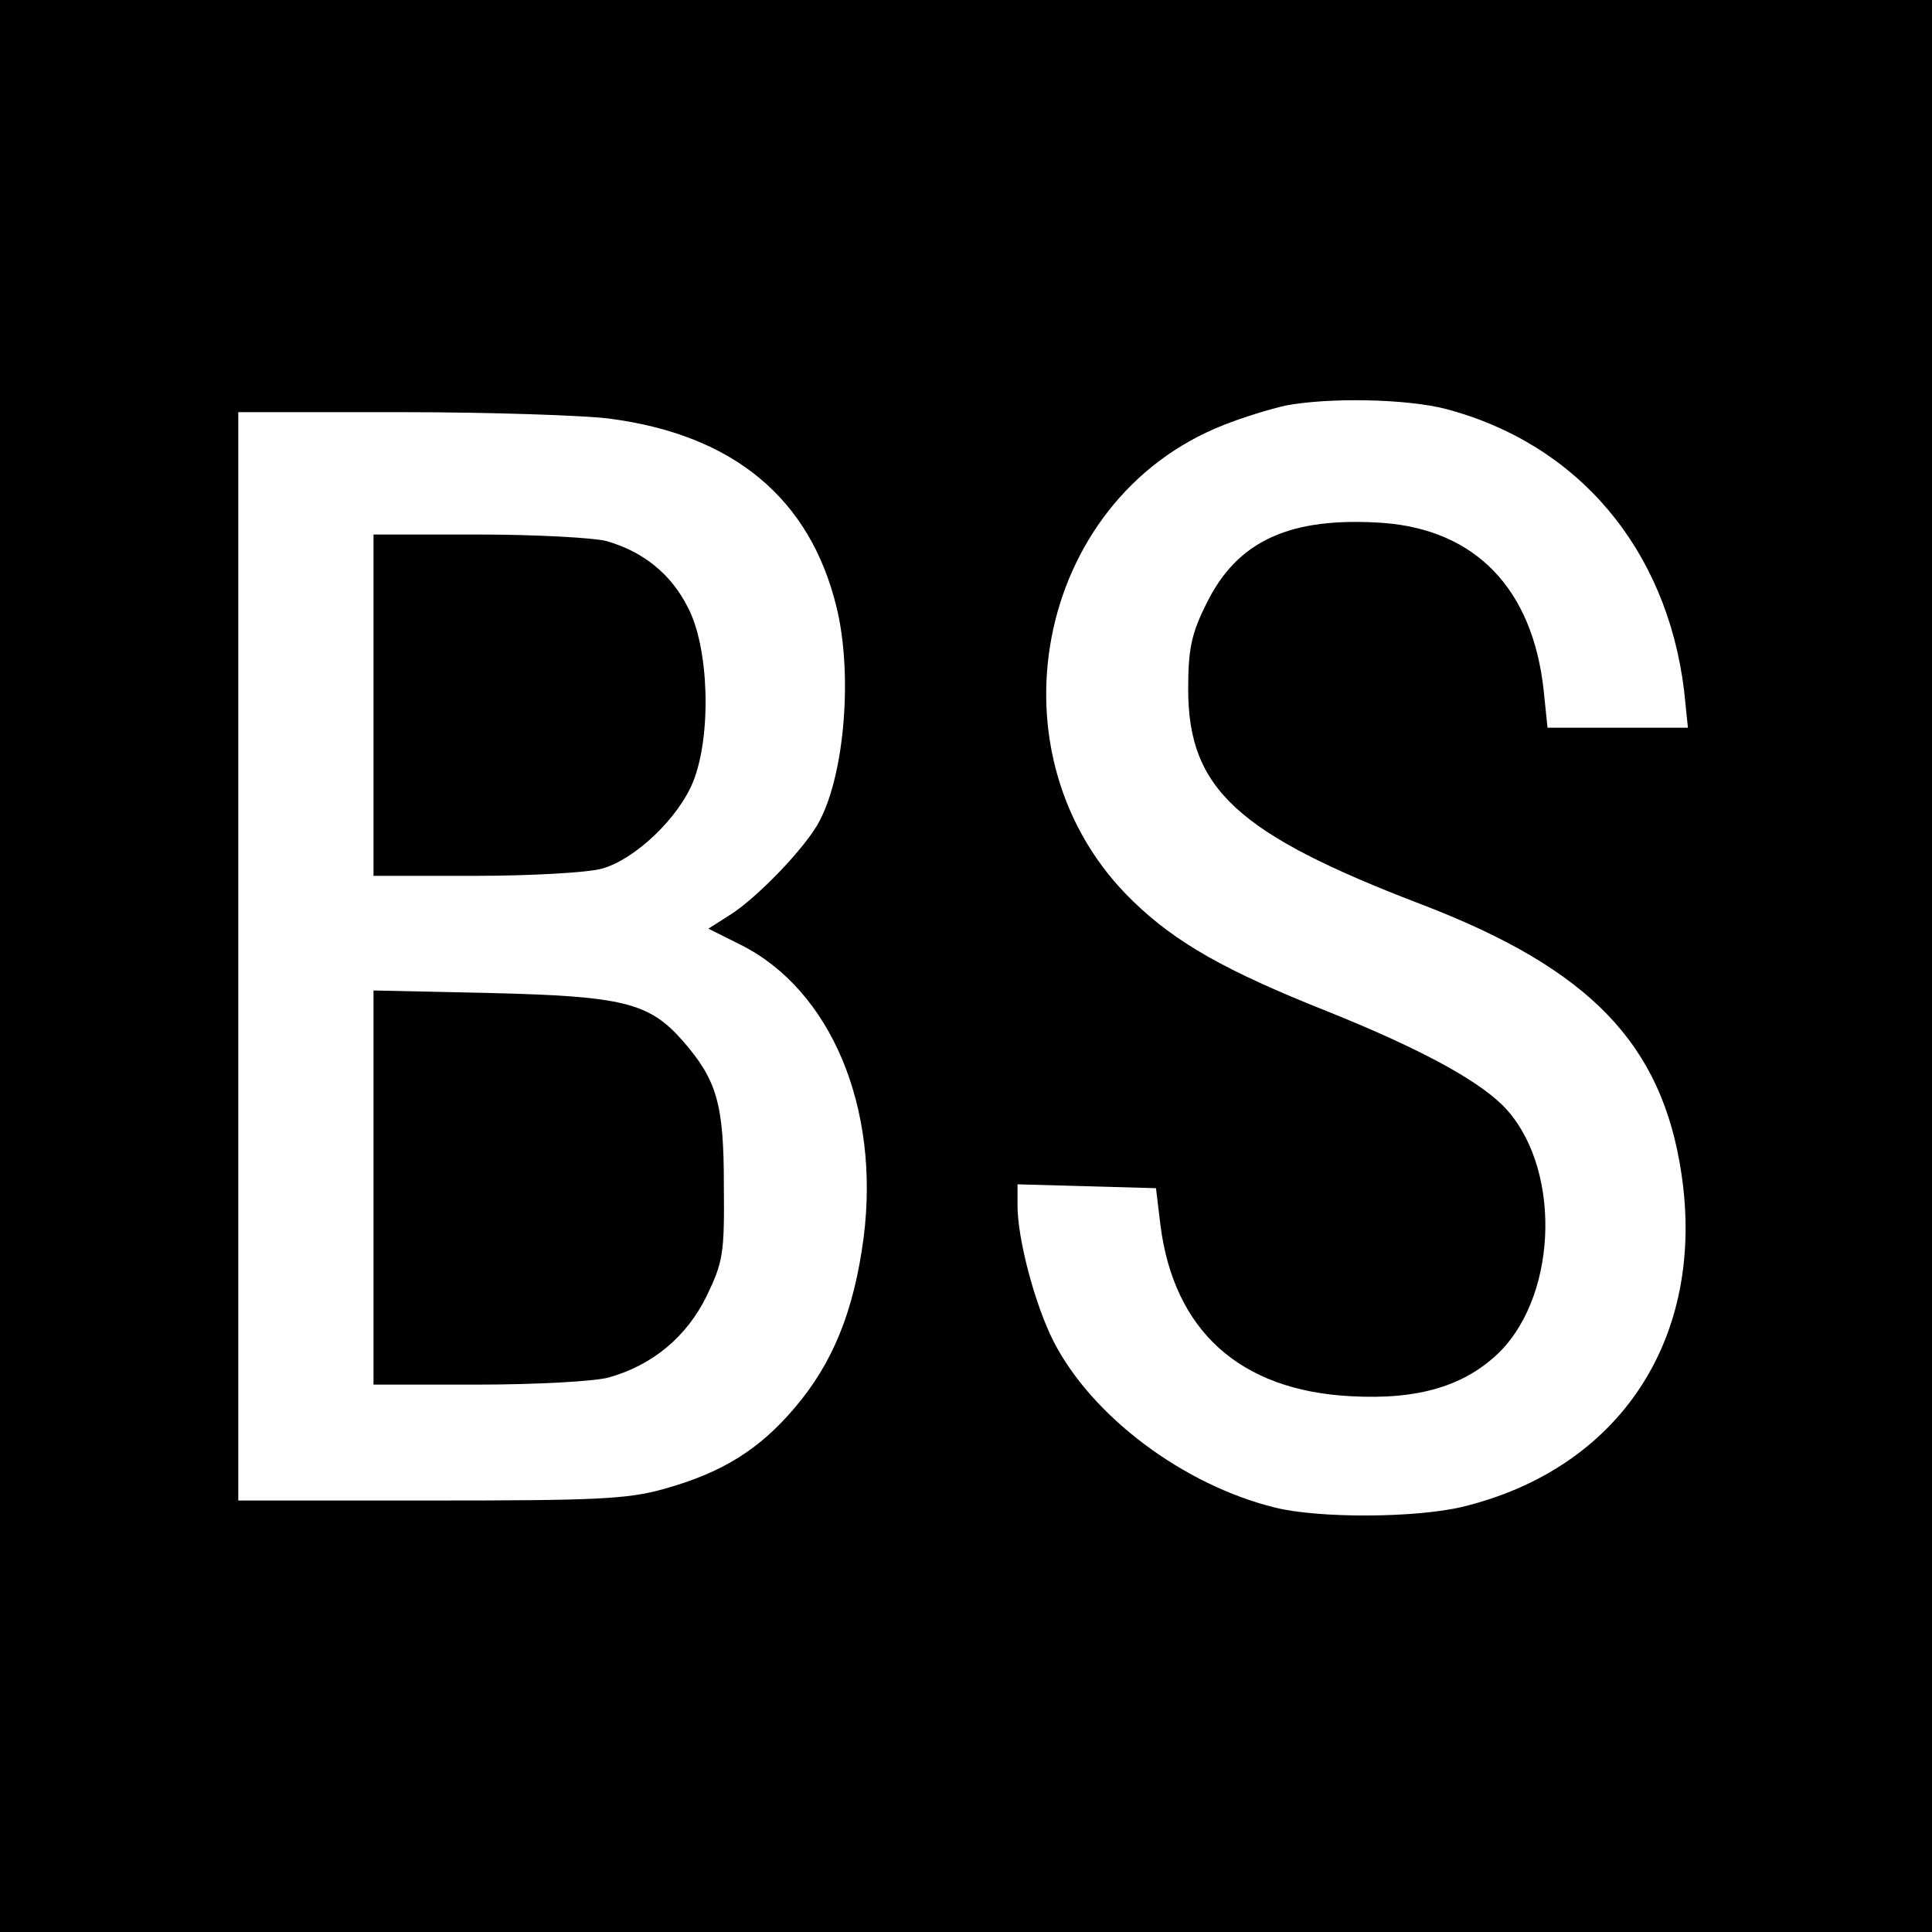
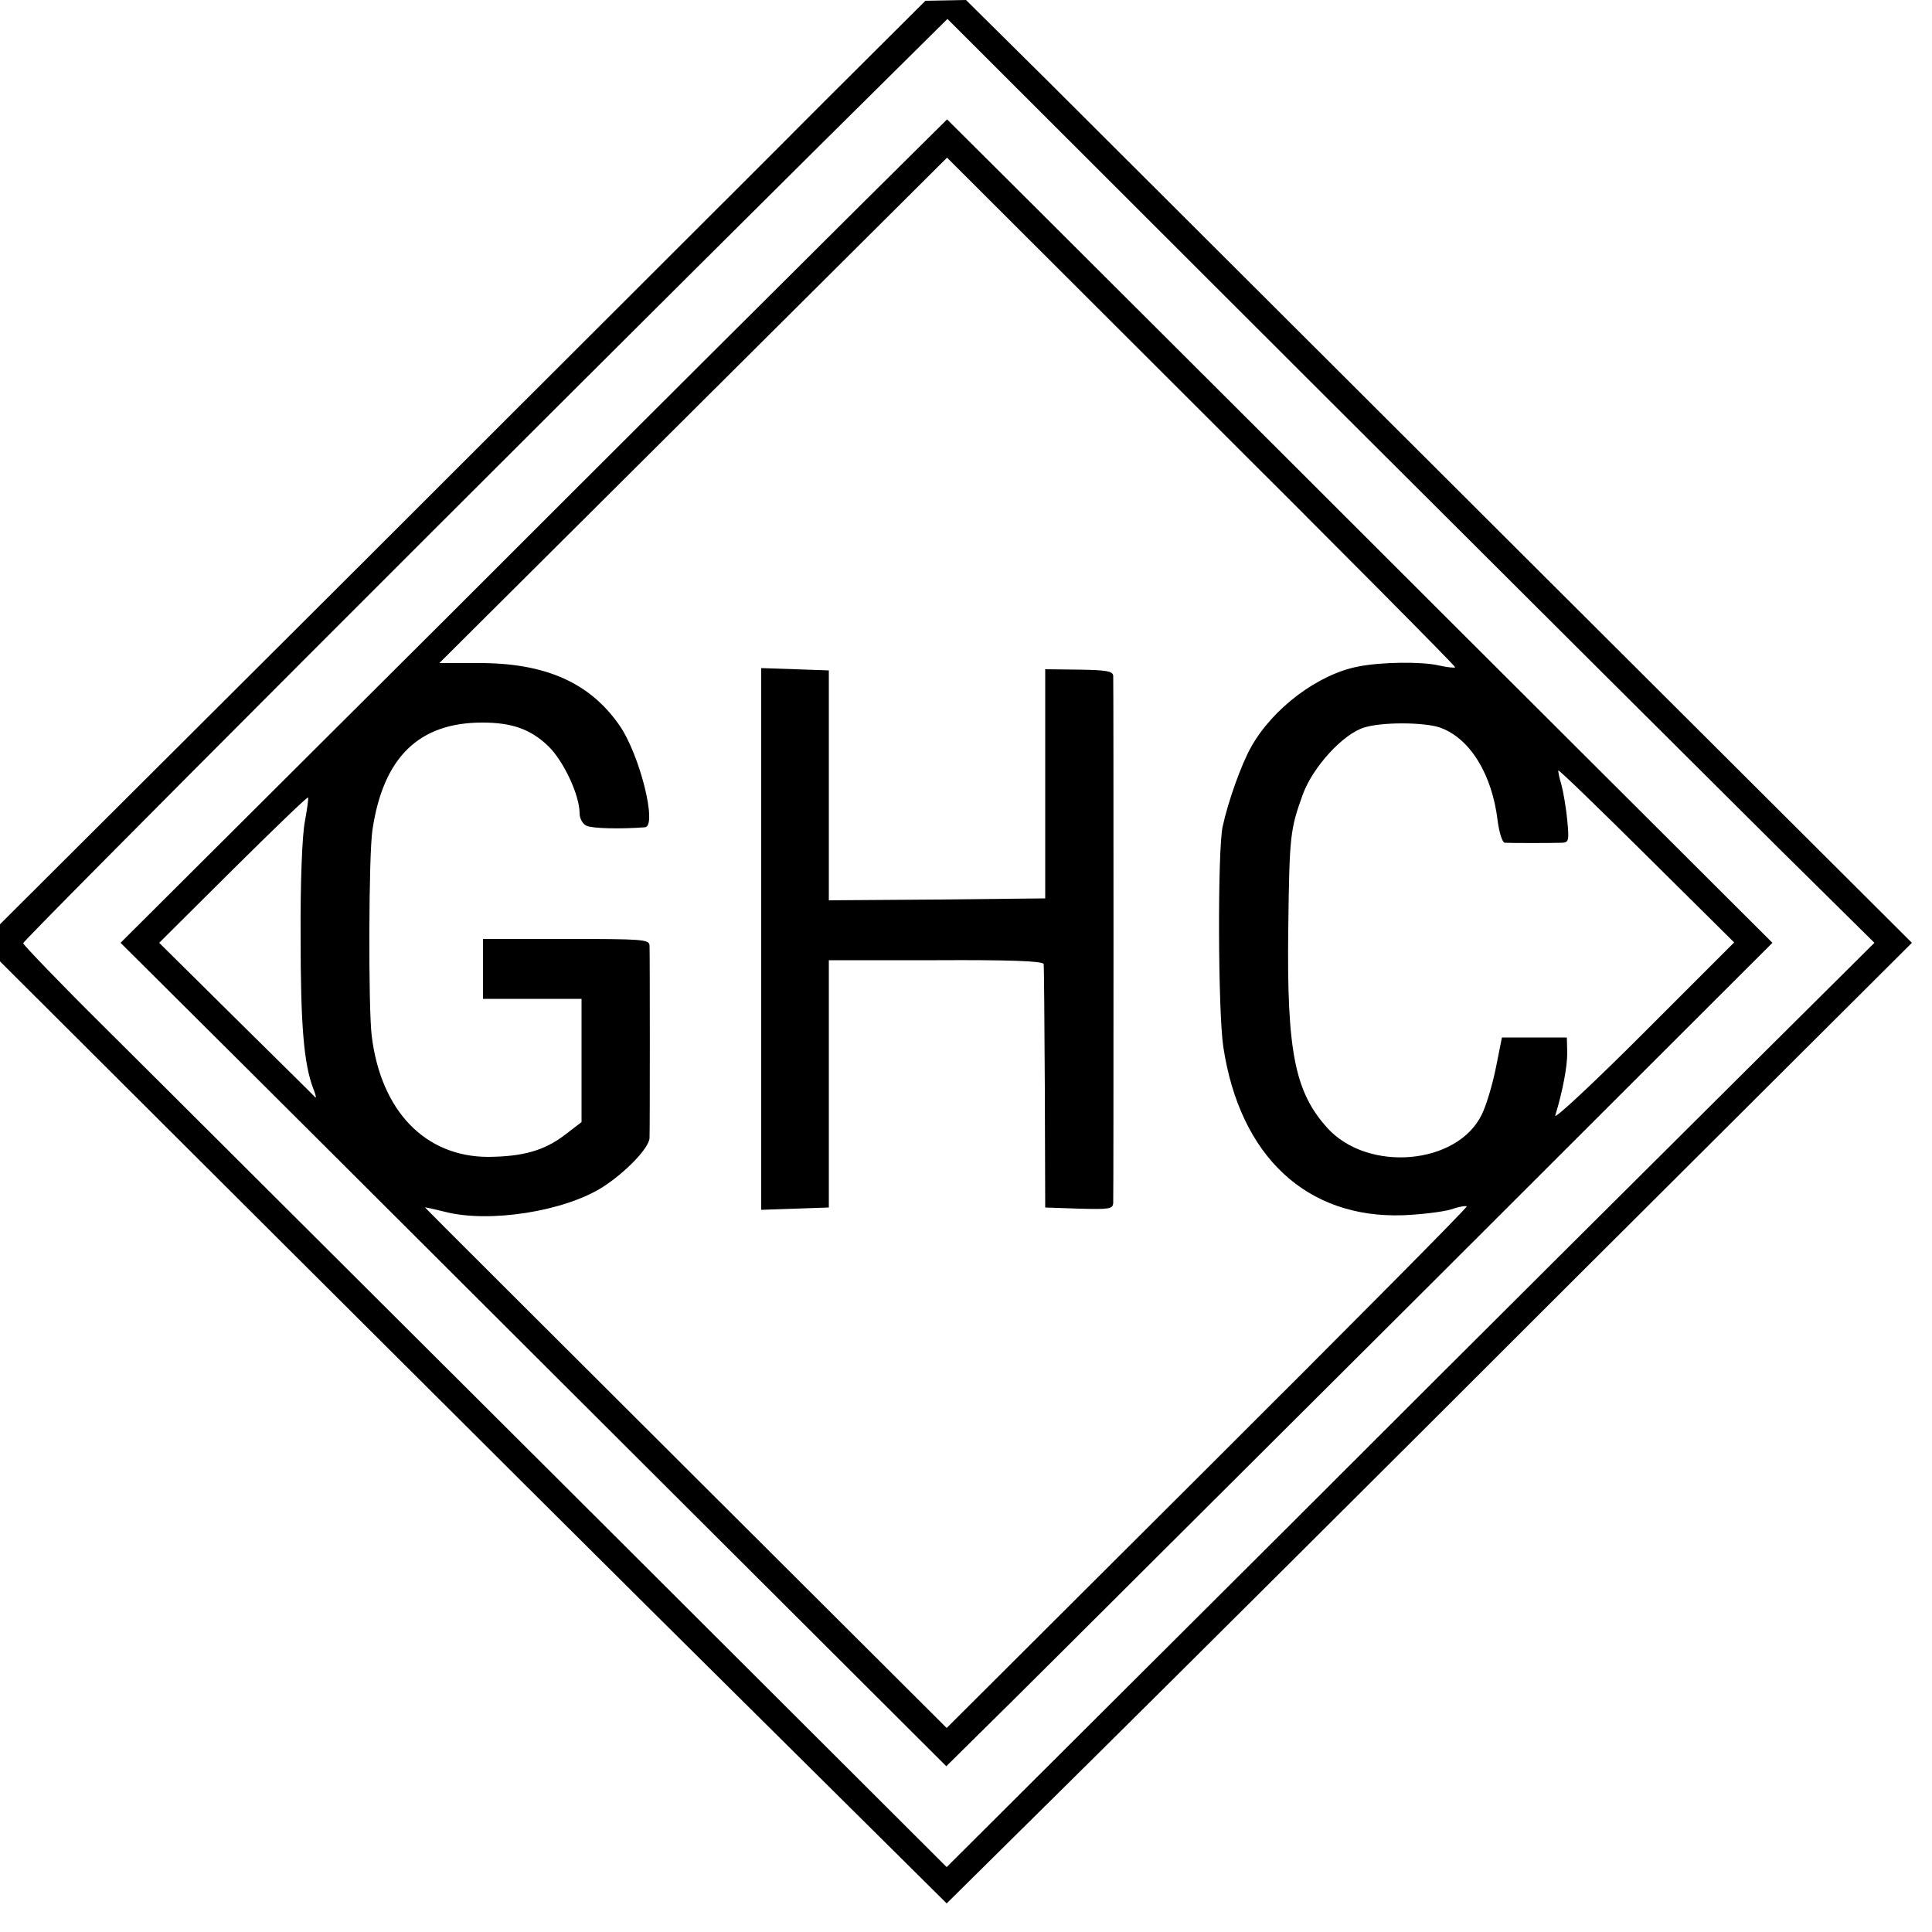
- <svg xmlns="http://www.w3.org/2000/svg" version="1.0" width="300pt" height="300pt" viewBox="0 0 300 300" preserveAspectRatio="xMidYMid meet">
-   <g transform="translate(0,300) scale(0.1,-0.1)" fill="#000000" stroke="none">
-     <path d="M0 1500 l0 -1500 1500 0 1500 0 0 1500 0 1500 -1500 0 -1500 0 0 -1500z m2245 865 c205 -54 343 -217 370 -437 l6 -58 -109 0 -109 0 -6 58 c-17 157 -105 249 -249 260 -144 10 -227 -27 -275 -126 -23 -46 -28 -70 -28 -132 0 -155 76 -225 364 -335 260 -100 372 -216 402 -418 38 -255 -96 -458 -341 -517 -72 -17 -221 -18 -290 -1 -142 35 -284 141 -344 258 -29 57 -56 159 -56 211 l0 33 107 -3 108 -3 7 -58 c21 -163 123 -256 295 -265 106 -6 178 16 232 69 92 93 95 292 4 383 -42 41 -131 89 -273 146 -156 62 -234 106 -300 170 -231 222 -155 624 140 740 30 12 73 25 95 30 67 13 188 11 250 -5z m-1299 -15 c193 -25 312 -124 353 -293 25 -102 13 -256 -26 -331 -20 -40 -98 -121 -140 -147 l-33 -21 50 -25 c140 -70 217 -253 191 -455 -15 -114 -48 -195 -107 -264 -55 -65 -113 -101 -203 -126 -57 -16 -105 -18 -363 -18 l-298 0 0 845 0 845 253 0 c138 0 284 -5 323 -10z" />
-     <path d="M580 1905 l0 -265 158 0 c86 0 174 5 196 11 52 14 121 80 143 137 28 72 24 207 -9 269 -26 52 -70 87 -127 103 -20 5 -109 10 -198 10 l-163 0 0 -265z" />
-     <path d="M580 1156 l0 -306 163 0 c89 0 180 5 202 11 68 19 121 63 152 126 26 54 28 66 27 173 0 127 -11 163 -64 224 -52 59 -92 69 -297 74 l-183 4 0 -306z" />
+ <svg xmlns="http://www.w3.org/2000/svg" version="1.0" width="500pt" height="500pt" viewBox="0 0 500 500" preserveAspectRatio="xMidYMid meet">
+   <g transform="translate(0,500) scale(0.1,-0.1)" fill="#000000" stroke="none">
+     <path d="M2140 4744 c-140 -141 -679 -678 -1197 -1196 l-943 -940 0 -48 0 -48 735 -733 c405 -404 956 -953 1226 -1220 l489 -485 368 364 c202 200 764 759 1248 1243 l882 879 -1012 1009 c-556 555 -1107 1104 -1223 1220 l-213 211 -52 -1 -53 -1 -255 -254z m2458 -1934 l253 -250 -308 -306 c-169 -168 -710 -706 -1200 -1196 l-893 -890 -987 985 c-544 542 -1081 1078 -1196 1192 -114 113 -207 210 -207 214 0 8 1231 1240 2071 2074 l321 318 946 -945 c521 -520 1061 -1058 1200 -1196z" />
+     <path d="M2228 4470 c-123 -122 -604 -601 -1069 -1066 l-847 -844 192 -191 c105 -104 586 -584 1068 -1065 l877 -875 168 166 c92 91 573 571 1069 1065 l901 900 -866 864 c-476 476 -957 955 -1068 1066 l-202 201 -223 -221z m1538 -1197 c-2 -2 -21 0 -43 5 -44 10 -148 9 -208 -3 -104 -20 -221 -108 -277 -208 -26 -46 -60 -142 -74 -207 -13 -63 -12 -478 2 -570 43 -283 216 -444 466 -435 48 2 103 9 123 15 20 7 38 10 41 8 2 -3 -300 -307 -671 -677 l-675 -673 -675 673 c-371 370 -675 673 -675 674 0 1 23 -4 51 -11 115 -30 310 1 409 64 59 38 120 101 121 127 1 27 1 475 0 498 -1 16 -18 17 -216 17 l-215 0 0 -77 0 -78 127 0 128 0 0 -159 0 -160 -43 -33 c-54 -41 -108 -56 -198 -57 -163 0 -278 118 -302 313 -9 73 -8 472 2 534 28 187 120 277 284 277 77 0 125 -17 171 -61 40 -39 81 -127 81 -174 0 -13 8 -28 18 -32 14 -7 85 -9 151 -4 33 2 -13 188 -66 264 -77 111 -193 162 -367 161 l-99 0 657 654 657 654 659 -658 c363 -362 658 -659 656 -661z m-39 -156 c78 -28 135 -122 149 -242 4 -30 12 -55 18 -56 12 -1 121 -1 150 0 16 1 17 7 12 59 -3 31 -10 72 -15 91 -6 19 -9 36 -8 37 2 2 105 -98 229 -221 l226 -224 -235 -235 c-129 -129 -232 -225 -228 -213 20 66 31 127 31 162 l-1 40 -84 0 -84 0 -16 -80 c-9 -44 -25 -97 -36 -119 -63 -131 -295 -151 -400 -35 -84 93 -105 198 -101 514 3 246 5 258 38 350 26 70 103 155 158 172 46 15 157 14 197 0z m-2938 -243 c-7 -34 -12 -162 -11 -299 0 -227 8 -328 33 -393 6 -15 8 -24 5 -22 -2 3 -95 94 -204 202 l-200 198 191 190 c105 104 192 188 194 186 2 -1 -2 -29 -8 -62z" />
+     <path d="M1970 2570 l0 -701 88 3 87 3 0 320 0 320 278 0 c186 1 277 -2 278 -10 1 -5 2 -149 3 -320 l1 -310 88 -3 c78 -2 87 -1 88 15 1 22 1 1342 0 1364 -1 12 -17 15 -89 16 l-87 1 0 -296 0 -297 -280 -3 -280 -2 0 297 0 298 -87 3 -88 3 0 -701z" />
  </g>
</svg>
